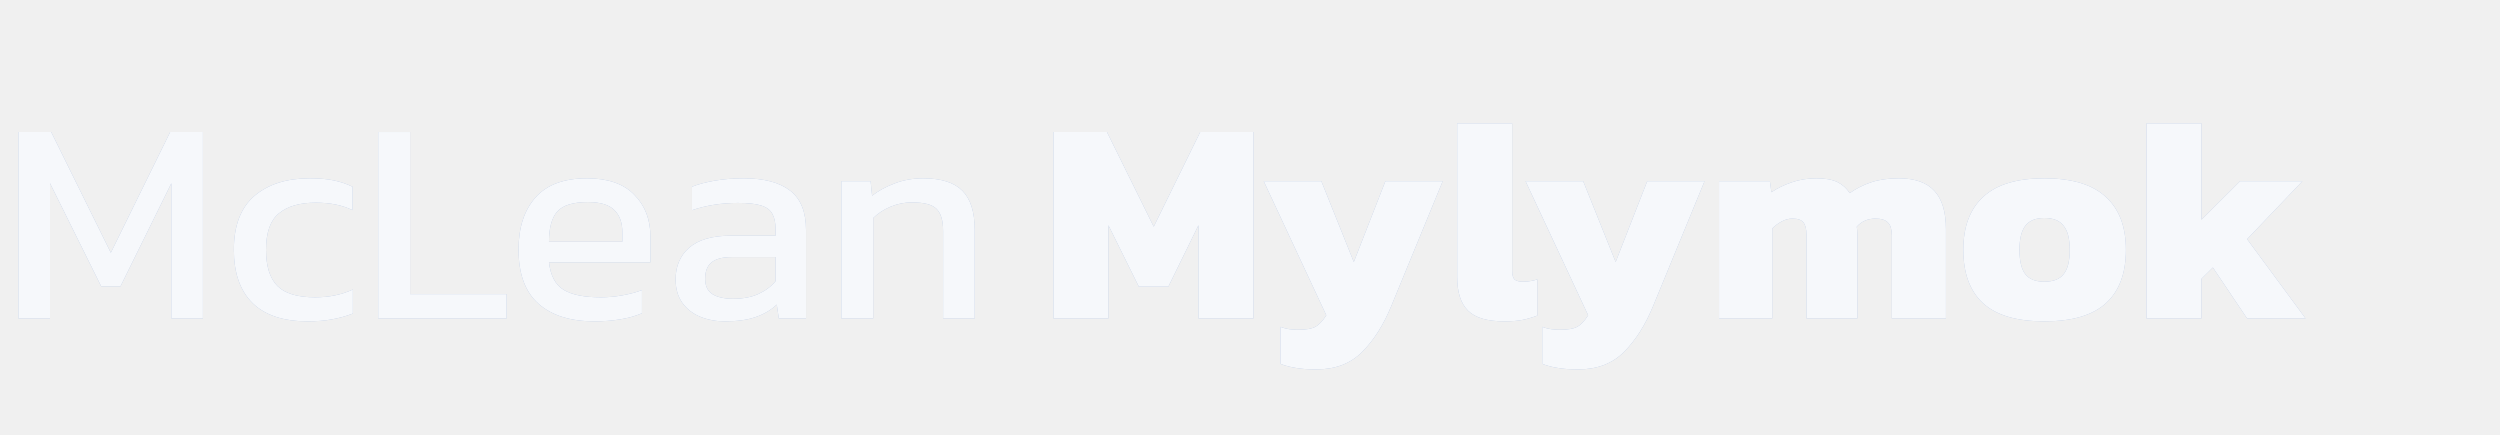
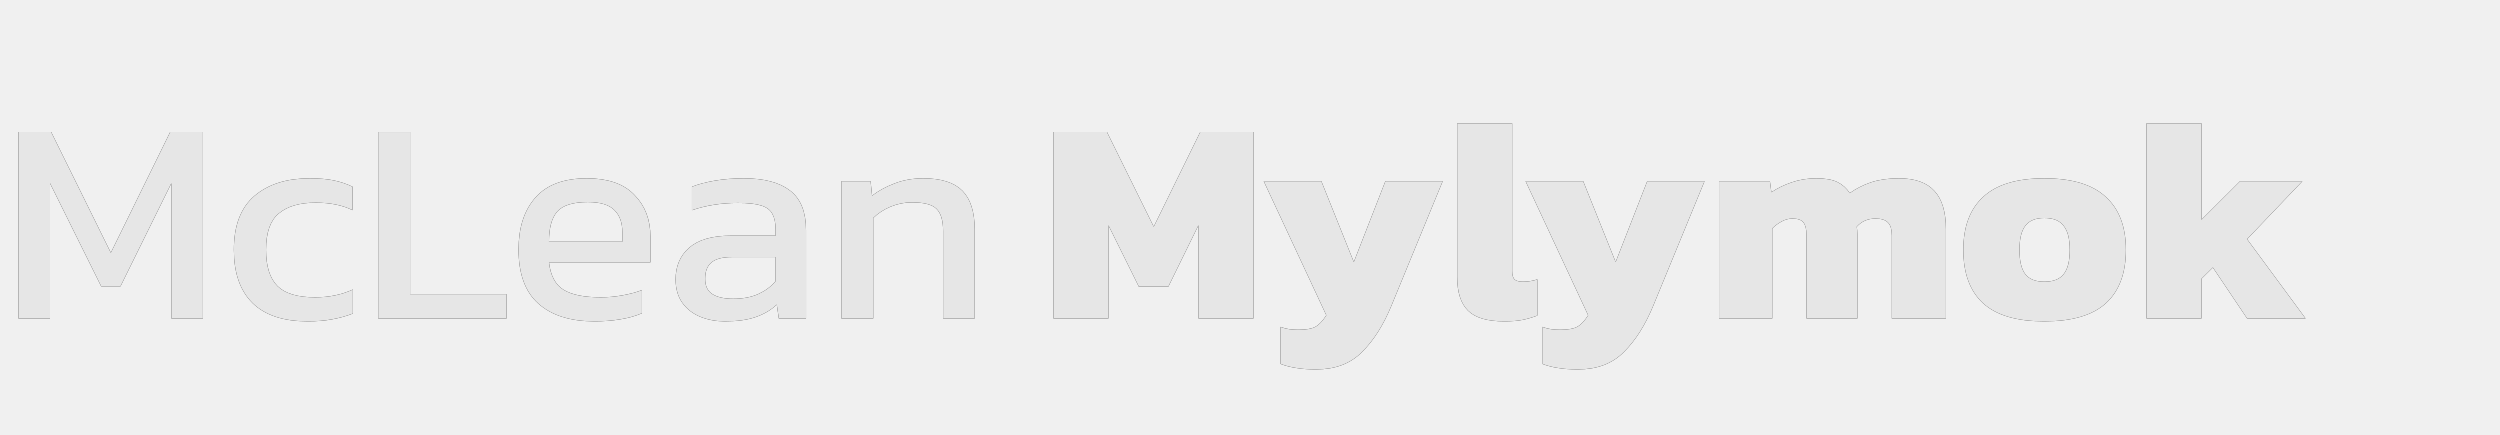
<svg xmlns="http://www.w3.org/2000/svg" width="213" height="37" viewBox="0 0 213 37" fill="none">
-   <path d="M71.684 27.133V15.441H74.175L74.3 16.675C74.831 16.264 75.462 15.918 76.193 15.639C76.94 15.343 77.763 15.195 78.659 15.195C80.187 15.195 81.3 15.548 81.998 16.255C82.695 16.962 83.044 18.064 83.044 19.561V27.133H80.353V19.684C80.353 18.779 80.162 18.146 79.78 17.785C79.415 17.423 78.718 17.242 77.688 17.242C77.073 17.242 76.467 17.365 75.869 17.612C75.288 17.859 74.798 18.179 74.399 18.574V27.133H71.684Z" fill="#A1B5D6" />
+   <path d="M71.684 27.133V15.441H74.175L74.3 16.675C74.831 16.264 75.462 15.918 76.193 15.639C76.94 15.343 77.763 15.195 78.659 15.195C80.187 15.195 81.3 15.548 81.998 16.255C82.695 16.962 83.044 18.064 83.044 19.561V27.133H80.353V19.684C80.353 18.779 80.162 18.146 79.78 17.785C79.415 17.423 78.718 17.242 77.688 17.242C77.073 17.242 76.467 17.365 75.869 17.612C75.288 17.859 74.798 18.179 74.399 18.574V27.133H71.684Z" fill="currentColor" />
  <path d="M71.684 27.133V15.441H74.175L74.3 16.675C74.831 16.264 75.462 15.918 76.193 15.639C76.94 15.343 77.763 15.195 78.659 15.195C80.187 15.195 81.3 15.548 81.998 16.255C82.695 16.962 83.044 18.064 83.044 19.561V27.133H80.353V19.684C80.353 18.779 80.162 18.146 79.78 17.785C79.415 17.423 78.718 17.242 77.688 17.242C77.073 17.242 76.467 17.365 75.869 17.612C75.288 17.859 74.798 18.179 74.399 18.574V27.133H71.684Z" fill="white" fill-opacity="0.9" />
-   <path d="M61.747 27.38C61 27.38 60.302 27.248 59.654 26.985C59.023 26.722 58.517 26.328 58.135 25.801C57.753 25.259 57.562 24.593 57.562 23.803C57.562 22.685 57.944 21.789 58.708 21.115C59.488 20.424 60.684 20.079 62.295 20.079H66.082V19.561C66.082 19.002 65.99 18.558 65.808 18.229C65.642 17.9 65.326 17.661 64.861 17.513C64.413 17.365 63.748 17.291 62.868 17.291C61.473 17.291 60.169 17.497 58.957 17.908V15.91C59.488 15.696 60.136 15.524 60.9 15.392C61.664 15.26 62.486 15.195 63.366 15.195C65.094 15.195 66.406 15.54 67.302 16.231C68.216 16.921 68.673 18.048 68.673 19.61V27.133H66.356L66.181 25.949C65.7 26.41 65.102 26.763 64.388 27.01C63.69 27.257 62.81 27.38 61.747 27.38ZM62.469 25.456C63.283 25.456 63.989 25.324 64.587 25.061C65.201 24.782 65.7 24.412 66.082 23.951V21.904H62.345C61.548 21.904 60.966 22.06 60.601 22.373C60.252 22.669 60.078 23.129 60.078 23.754C60.078 24.362 60.285 24.798 60.701 25.061C61.116 25.324 61.706 25.456 62.469 25.456Z" fill="#A1B5D6" />
+   <path d="M61.747 27.38C61 27.38 60.302 27.248 59.654 26.985C59.023 26.722 58.517 26.328 58.135 25.801C57.753 25.259 57.562 24.593 57.562 23.803C57.562 22.685 57.944 21.789 58.708 21.115C59.488 20.424 60.684 20.079 62.295 20.079H66.082V19.561C66.082 19.002 65.99 18.558 65.808 18.229C65.642 17.9 65.326 17.661 64.861 17.513C64.413 17.365 63.748 17.291 62.868 17.291C61.473 17.291 60.169 17.497 58.957 17.908V15.91C59.488 15.696 60.136 15.524 60.9 15.392C61.664 15.26 62.486 15.195 63.366 15.195C65.094 15.195 66.406 15.54 67.302 16.231C68.216 16.921 68.673 18.048 68.673 19.61V27.133H66.356L66.181 25.949C65.7 26.41 65.102 26.763 64.388 27.01C63.69 27.257 62.81 27.38 61.747 27.38ZM62.469 25.456C63.283 25.456 63.989 25.324 64.587 25.061C65.201 24.782 65.7 24.412 66.082 23.951V21.904H62.345C61.548 21.904 60.966 22.06 60.601 22.373C60.252 22.669 60.078 23.129 60.078 23.754C60.078 24.362 60.285 24.798 60.701 25.061C61.116 25.324 61.706 25.456 62.469 25.456Z" fill="currentColor" />
  <path d="M61.747 27.38C61 27.38 60.302 27.248 59.654 26.985C59.023 26.722 58.517 26.328 58.135 25.801C57.753 25.259 57.562 24.593 57.562 23.803C57.562 22.685 57.944 21.789 58.708 21.115C59.488 20.424 60.684 20.079 62.295 20.079H66.082V19.561C66.082 19.002 65.99 18.558 65.808 18.229C65.642 17.9 65.326 17.661 64.861 17.513C64.413 17.365 63.748 17.291 62.868 17.291C61.473 17.291 60.169 17.497 58.957 17.908V15.91C59.488 15.696 60.136 15.524 60.9 15.392C61.664 15.26 62.486 15.195 63.366 15.195C65.094 15.195 66.406 15.54 67.302 16.231C68.216 16.921 68.673 18.048 68.673 19.61V27.133H66.356L66.181 25.949C65.7 26.41 65.102 26.763 64.388 27.01C63.69 27.257 62.81 27.38 61.747 27.38ZM62.469 25.456C63.283 25.456 63.989 25.324 64.587 25.061C65.201 24.782 65.7 24.412 66.082 23.951V21.904H62.345C61.548 21.904 60.966 22.06 60.601 22.373C60.252 22.669 60.078 23.129 60.078 23.754C60.078 24.362 60.285 24.798 60.701 25.061C61.116 25.324 61.706 25.456 62.469 25.456Z" fill="white" fill-opacity="0.9" />
-   <path d="M50.658 27.38C48.599 27.38 47.005 26.878 45.875 25.875C44.746 24.872 44.181 23.335 44.181 21.263C44.181 19.388 44.663 17.908 45.626 16.823C46.589 15.737 48.051 15.195 50.011 15.195C51.804 15.195 53.15 15.663 54.046 16.601C54.96 17.521 55.417 18.714 55.417 20.177V22.348H46.772C46.905 23.483 47.32 24.264 48.018 24.691C48.715 25.119 49.778 25.333 51.206 25.333C51.804 25.333 52.419 25.275 53.05 25.16C53.681 25.045 54.229 24.897 54.694 24.716V26.689C54.163 26.919 53.548 27.092 52.851 27.207C52.17 27.322 51.439 27.38 50.658 27.38ZM46.772 20.597H53.025V19.783C53.025 18.977 52.801 18.352 52.352 17.908C51.904 17.448 51.148 17.217 50.085 17.217C48.823 17.217 47.951 17.489 47.47 18.031C47.005 18.574 46.772 19.429 46.772 20.597Z" fill="#A1B5D6" />
+   <path d="M50.658 27.38C48.599 27.38 47.005 26.878 45.875 25.875C44.746 24.872 44.181 23.335 44.181 21.263C44.181 19.388 44.663 17.908 45.626 16.823C46.589 15.737 48.051 15.195 50.011 15.195C51.804 15.195 53.15 15.663 54.046 16.601C54.96 17.521 55.417 18.714 55.417 20.177V22.348H46.772C46.905 23.483 47.32 24.264 48.018 24.691C48.715 25.119 49.778 25.333 51.206 25.333C51.804 25.333 52.419 25.275 53.05 25.16C53.681 25.045 54.229 24.897 54.694 24.716V26.689C54.163 26.919 53.548 27.092 52.851 27.207C52.17 27.322 51.439 27.38 50.658 27.38ZM46.772 20.597H53.025V19.783C53.025 18.977 52.801 18.352 52.352 17.908C51.904 17.448 51.148 17.217 50.085 17.217C48.823 17.217 47.951 17.489 47.47 18.031C47.005 18.574 46.772 19.429 46.772 20.597Z" fill="currentColor" />
  <path d="M50.658 27.38C48.599 27.38 47.005 26.878 45.875 25.875C44.746 24.872 44.181 23.335 44.181 21.263C44.181 19.388 44.663 17.908 45.626 16.823C46.589 15.737 48.051 15.195 50.011 15.195C51.804 15.195 53.15 15.663 54.046 16.601C54.96 17.521 55.417 18.714 55.417 20.177V22.348H46.772C46.905 23.483 47.32 24.264 48.018 24.691C48.715 25.119 49.778 25.333 51.206 25.333C51.804 25.333 52.419 25.275 53.05 25.16C53.681 25.045 54.229 24.897 54.694 24.716V26.689C54.163 26.919 53.548 27.092 52.851 27.207C52.17 27.322 51.439 27.38 50.658 27.38ZM46.772 20.597H53.025V19.783C53.025 18.977 52.801 18.352 52.352 17.908C51.904 17.448 51.148 17.217 50.085 17.217C48.823 17.217 47.951 17.489 47.47 18.031C47.005 18.574 46.772 19.429 46.772 20.597Z" fill="white" fill-opacity="0.9" />
-   <path d="M32.223 27.133V11.248H34.939V25.061H43.16V27.133H32.223Z" fill="#A1B5D6" />
+   <path d="M32.223 27.133V11.248H34.939V25.061H43.16V27.133H32.223Z" fill="currentColor" />
  <path d="M32.223 27.133V11.248H34.939V25.061H43.16V27.133H32.223Z" fill="white" fill-opacity="0.9" />
-   <path d="M26.229 27.38C24.152 27.38 22.583 26.862 21.52 25.826C20.457 24.773 19.926 23.261 19.926 21.287C19.926 19.232 20.507 17.702 21.67 16.699C22.849 15.696 24.418 15.195 26.378 15.195C27.192 15.195 27.873 15.252 28.421 15.367C28.985 15.482 29.525 15.663 30.04 15.91V17.908C29.177 17.48 28.13 17.267 26.901 17.267C25.539 17.267 24.493 17.571 23.762 18.179C23.032 18.771 22.666 19.807 22.666 21.287C22.666 22.685 22.99 23.713 23.638 24.371C24.285 25.012 25.357 25.333 26.851 25.333C28.03 25.333 29.102 25.111 30.065 24.667V26.714C29.517 26.928 28.927 27.092 28.296 27.207C27.682 27.322 26.992 27.38 26.229 27.38Z" fill="#A1B5D6" />
+   <path d="M26.229 27.38C24.152 27.38 22.583 26.862 21.52 25.826C20.457 24.773 19.926 23.261 19.926 21.287C19.926 19.232 20.507 17.702 21.67 16.699C22.849 15.696 24.418 15.195 26.378 15.195C27.192 15.195 27.873 15.252 28.421 15.367C28.985 15.482 29.525 15.663 30.04 15.91V17.908C29.177 17.48 28.13 17.267 26.901 17.267C25.539 17.267 24.493 17.571 23.762 18.179C23.032 18.771 22.666 19.807 22.666 21.287C22.666 22.685 22.99 23.713 23.638 24.371C24.285 25.012 25.357 25.333 26.851 25.333C28.03 25.333 29.102 25.111 30.065 24.667V26.714C29.517 26.928 28.927 27.092 28.296 27.207C27.682 27.322 26.992 27.38 26.229 27.38Z" fill="currentColor" />
  <path d="M26.229 27.38C24.152 27.38 22.583 26.862 21.52 25.826C20.457 24.773 19.926 23.261 19.926 21.287C19.926 19.232 20.507 17.702 21.67 16.699C22.849 15.696 24.418 15.195 26.378 15.195C27.192 15.195 27.873 15.252 28.421 15.367C28.985 15.482 29.525 15.663 30.04 15.91V17.908C29.177 17.48 28.13 17.267 26.901 17.267C25.539 17.267 24.493 17.571 23.762 18.179C23.032 18.771 22.666 19.807 22.666 21.287C22.666 22.685 22.99 23.713 23.638 24.371C24.285 25.012 25.357 25.333 26.851 25.333C28.03 25.333 29.102 25.111 30.065 24.667V26.714C29.517 26.928 28.927 27.092 28.296 27.207C27.682 27.322 26.992 27.38 26.229 27.38Z" fill="white" fill-opacity="0.9" />
-   <path d="M1.569 27.133V11.248H4.36L9.442 21.534L14.499 11.248H17.289V27.133H14.599V15.614L10.264 24.395H8.62L4.26 15.614V27.133H1.569Z" fill="#A1B5D6" />
+   <path d="M1.569 27.133V11.248H4.36L9.442 21.534L14.499 11.248H17.289V27.133H14.599V15.614L10.264 24.395H8.62L4.26 15.614V27.133H1.569Z" fill="currentColor" />
  <path d="M1.569 27.133V11.248H4.36L9.442 21.534L14.499 11.248H17.289V27.133H14.599V15.614L10.264 24.395H8.62L4.26 15.614V27.133H1.569Z" fill="white" fill-opacity="0.9" />
-   <path d="M182.882 27.133V10.508H187.565V18.722L190.854 15.441H196.16L191.452 20.375L196.434 27.133H191.452L188.537 22.792L187.565 23.754V27.133H182.882Z" fill="#A1B5D6" />
+   <path d="M182.882 27.133V10.508H187.565V18.722L190.854 15.441H196.16L191.452 20.375L196.434 27.133H191.452L188.537 22.792L187.565 23.754V27.133H182.882Z" fill="currentColor" />
  <path d="M182.882 27.133V10.508H187.565V18.722L190.854 15.441H196.16L191.452 20.375L196.434 27.133H191.452L188.537 22.792L187.565 23.754V27.133H182.882Z" fill="white" fill-opacity="0.9" />
-   <path d="M174.176 27.38C171.818 27.38 170.074 26.862 168.945 25.826C167.832 24.79 167.276 23.277 167.276 21.287C167.276 19.314 167.84 17.809 168.97 16.773C170.099 15.721 171.834 15.195 174.176 15.195C176.535 15.195 178.278 15.721 179.408 16.773C180.554 17.809 181.127 19.314 181.127 21.287C181.127 23.277 180.562 24.79 179.433 25.826C178.303 26.862 176.551 27.38 174.176 27.38ZM174.176 24.001C174.94 24.001 175.488 23.787 175.82 23.359C176.169 22.932 176.344 22.241 176.344 21.287C176.344 20.35 176.169 19.668 175.82 19.24C175.488 18.796 174.94 18.574 174.176 18.574C173.429 18.574 172.889 18.796 172.557 19.24C172.225 19.668 172.059 20.35 172.059 21.287C172.059 22.241 172.225 22.932 172.557 23.359C172.889 23.787 173.429 24.001 174.176 24.001Z" fill="#A1B5D6" />
+   <path d="M174.176 27.38C171.818 27.38 170.074 26.862 168.945 25.826C167.832 24.79 167.276 23.277 167.276 21.287C167.276 19.314 167.84 17.809 168.97 16.773C170.099 15.721 171.834 15.195 174.176 15.195C176.535 15.195 178.278 15.721 179.408 16.773C180.554 17.809 181.127 19.314 181.127 21.287C181.127 23.277 180.562 24.79 179.433 25.826C178.303 26.862 176.551 27.38 174.176 27.38ZM174.176 24.001C174.94 24.001 175.488 23.787 175.82 23.359C176.169 22.932 176.344 22.241 176.344 21.287C176.344 20.35 176.169 19.668 175.82 19.24C175.488 18.796 174.94 18.574 174.176 18.574C173.429 18.574 172.889 18.796 172.557 19.24C172.225 19.668 172.059 20.35 172.059 21.287C172.059 22.241 172.225 22.932 172.557 23.359C172.889 23.787 173.429 24.001 174.176 24.001Z" fill="currentColor" />
  <path d="M174.176 27.38C171.818 27.38 170.074 26.862 168.945 25.826C167.832 24.79 167.276 23.277 167.276 21.287C167.276 19.314 167.84 17.809 168.97 16.773C170.099 15.721 171.834 15.195 174.176 15.195C176.535 15.195 178.278 15.721 179.408 16.773C180.554 17.809 181.127 19.314 181.127 21.287C181.127 23.277 180.562 24.79 179.433 25.826C178.303 26.862 176.551 27.38 174.176 27.38ZM174.176 24.001C174.94 24.001 175.488 23.787 175.82 23.359C176.169 22.932 176.344 22.241 176.344 21.287C176.344 20.35 176.169 19.668 175.82 19.24C175.488 18.796 174.94 18.574 174.176 18.574C173.429 18.574 172.889 18.796 172.557 19.24C172.225 19.668 172.059 20.35 172.059 21.287C172.059 22.241 172.225 22.932 172.557 23.359C172.889 23.787 173.429 24.001 174.176 24.001Z" fill="white" fill-opacity="0.9" />
-   <path d="M146.462 27.133V15.441H150.797L150.921 16.379C151.436 16.033 152.009 15.754 152.64 15.54C153.288 15.31 153.994 15.195 154.758 15.195C155.522 15.195 156.12 15.302 156.552 15.515C156.983 15.729 157.332 16.042 157.598 16.453C158.129 16.074 158.727 15.77 159.392 15.54C160.073 15.31 160.87 15.195 161.783 15.195C163.162 15.195 164.175 15.556 164.823 16.28C165.47 16.987 165.794 18.072 165.794 19.536V27.133H161.185V20.079C161.185 19.552 161.077 19.182 160.861 18.969C160.646 18.738 160.288 18.623 159.79 18.623C159.143 18.623 158.611 18.854 158.196 19.314C158.229 19.528 158.246 19.733 158.246 19.931C158.246 20.112 158.246 20.317 158.246 20.547V27.133H153.911V20.005C153.911 19.528 153.828 19.182 153.662 18.969C153.496 18.738 153.18 18.623 152.715 18.623C152.4 18.623 152.092 18.706 151.793 18.87C151.494 19.034 151.229 19.232 150.996 19.462V27.133H146.462Z" fill="#A1B5D6" />
+   <path d="M146.462 27.133V15.441H150.797L150.921 16.379C151.436 16.033 152.009 15.754 152.64 15.54C153.288 15.31 153.994 15.195 154.758 15.195C155.522 15.195 156.12 15.302 156.552 15.515C156.983 15.729 157.332 16.042 157.598 16.453C158.129 16.074 158.727 15.77 159.392 15.54C160.073 15.31 160.87 15.195 161.783 15.195C163.162 15.195 164.175 15.556 164.823 16.28C165.47 16.987 165.794 18.072 165.794 19.536V27.133H161.185V20.079C161.185 19.552 161.077 19.182 160.861 18.969C160.646 18.738 160.288 18.623 159.79 18.623C159.143 18.623 158.611 18.854 158.196 19.314C158.229 19.528 158.246 19.733 158.246 19.931C158.246 20.112 158.246 20.317 158.246 20.547V27.133H153.911V20.005C153.911 19.528 153.828 19.182 153.662 18.969C153.496 18.738 153.18 18.623 152.715 18.623C152.4 18.623 152.092 18.706 151.793 18.87C151.494 19.034 151.229 19.232 150.996 19.462V27.133H146.462Z" fill="currentColor" />
  <path d="M146.462 27.133V15.441H150.797L150.921 16.379C151.436 16.033 152.009 15.754 152.64 15.54C153.288 15.31 153.994 15.195 154.758 15.195C155.522 15.195 156.12 15.302 156.552 15.515C156.983 15.729 157.332 16.042 157.598 16.453C158.129 16.074 158.727 15.77 159.392 15.54C160.073 15.31 160.87 15.195 161.783 15.195C163.162 15.195 164.175 15.556 164.823 16.28C165.47 16.987 165.794 18.072 165.794 19.536V27.133H161.185V20.079C161.185 19.552 161.077 19.182 160.861 18.969C160.646 18.738 160.288 18.623 159.79 18.623C159.143 18.623 158.611 18.854 158.196 19.314C158.229 19.528 158.246 19.733 158.246 19.931C158.246 20.112 158.246 20.317 158.246 20.547V27.133H153.911V20.005C153.911 19.528 153.828 19.182 153.662 18.969C153.496 18.738 153.18 18.623 152.715 18.623C152.4 18.623 152.092 18.706 151.793 18.87C151.494 19.034 151.229 19.232 150.996 19.462V27.133H146.462Z" fill="white" fill-opacity="0.9" />
-   <path d="M134.439 31.475C133.775 31.475 133.21 31.434 132.745 31.351C132.297 31.286 131.849 31.171 131.4 31.006V27.849C131.666 27.947 131.915 28.013 132.147 28.046C132.397 28.079 132.654 28.095 132.92 28.095C133.584 28.095 134.066 28.013 134.365 27.849C134.68 27.684 134.996 27.355 135.311 26.862L129.98 15.441H134.888L137.653 22.323L140.344 15.441H145.226L140.867 26.023C140.186 27.684 139.347 29.008 138.351 29.995C137.371 30.981 136.067 31.475 134.439 31.475Z" fill="#A1B5D6" />
+   <path d="M134.439 31.475C133.775 31.475 133.21 31.434 132.745 31.351C132.297 31.286 131.849 31.171 131.4 31.006V27.849C131.666 27.947 131.915 28.013 132.147 28.046C132.397 28.079 132.654 28.095 132.92 28.095C133.584 28.095 134.066 28.013 134.365 27.849C134.68 27.684 134.996 27.355 135.311 26.862L129.98 15.441H134.888L137.653 22.323L140.344 15.441H145.226L140.867 26.023C140.186 27.684 139.347 29.008 138.351 29.995C137.371 30.981 136.067 31.475 134.439 31.475Z" fill="currentColor" />
  <path d="M134.439 31.475C133.775 31.475 133.21 31.434 132.745 31.351C132.297 31.286 131.849 31.171 131.4 31.006V27.849C131.666 27.947 131.915 28.013 132.147 28.046C132.397 28.079 132.654 28.095 132.92 28.095C133.584 28.095 134.066 28.013 134.365 27.849C134.68 27.684 134.996 27.355 135.311 26.862L129.98 15.441H134.888L137.653 22.323L140.344 15.441H145.226L140.867 26.023C140.186 27.684 139.347 29.008 138.351 29.995C137.371 30.981 136.067 31.475 134.439 31.475Z" fill="white" fill-opacity="0.9" />
-   <path d="M128.164 27.38C126.719 27.38 125.689 27.076 125.075 26.467C124.46 25.859 124.153 24.905 124.153 23.606V10.508H128.836V23.088C128.836 23.45 128.911 23.696 129.061 23.828C129.21 23.943 129.443 24.001 129.758 24.001C129.974 24.001 130.182 23.984 130.381 23.951C130.597 23.918 130.796 23.869 130.979 23.803V26.887C130.547 27.051 130.124 27.174 129.708 27.257C129.31 27.339 128.795 27.38 128.164 27.38Z" fill="#A1B5D6" />
+   <path d="M128.164 27.38C126.719 27.38 125.689 27.076 125.075 26.467C124.46 25.859 124.153 24.905 124.153 23.606V10.508H128.836V23.088C128.836 23.45 128.911 23.696 129.061 23.828C129.21 23.943 129.443 24.001 129.758 24.001C129.974 24.001 130.182 23.984 130.381 23.951C130.597 23.918 130.796 23.869 130.979 23.803V26.887C130.547 27.051 130.124 27.174 129.708 27.257C129.31 27.339 128.795 27.38 128.164 27.38Z" fill="currentColor" />
  <path d="M128.164 27.38C126.719 27.38 125.689 27.076 125.075 26.467C124.46 25.859 124.153 24.905 124.153 23.606V10.508H128.836V23.088C128.836 23.45 128.911 23.696 129.061 23.828C129.21 23.943 129.443 24.001 129.758 24.001C129.974 24.001 130.182 23.984 130.381 23.951C130.597 23.918 130.796 23.869 130.979 23.803V26.887C130.547 27.051 130.124 27.174 129.708 27.257C129.31 27.339 128.795 27.38 128.164 27.38Z" fill="white" fill-opacity="0.9" />
-   <path d="M112.13 31.475C111.466 31.475 110.901 31.434 110.436 31.351C109.988 31.286 109.539 31.171 109.091 31.006V27.849C109.357 27.947 109.606 28.013 109.838 28.046C110.087 28.079 110.345 28.095 110.611 28.095C111.275 28.095 111.757 28.013 112.056 27.849C112.371 27.684 112.687 27.355 113.002 26.862L107.671 15.441H112.579L115.344 22.323L118.034 15.441H122.917L118.558 26.023C117.877 27.684 117.038 29.008 116.041 29.995C115.062 30.981 113.758 31.475 112.13 31.475Z" fill="#A1B5D6" />
+   <path d="M112.13 31.475C111.466 31.475 110.901 31.434 110.436 31.351C109.988 31.286 109.539 31.171 109.091 31.006V27.849C109.357 27.947 109.606 28.013 109.838 28.046C110.087 28.079 110.345 28.095 110.611 28.095C111.275 28.095 111.757 28.013 112.056 27.849C112.371 27.684 112.687 27.355 113.002 26.862L107.671 15.441H112.579L115.344 22.323L118.034 15.441H122.917L118.558 26.023C117.877 27.684 117.038 29.008 116.041 29.995C115.062 30.981 113.758 31.475 112.13 31.475Z" fill="currentColor" />
  <path d="M112.13 31.475C111.466 31.475 110.901 31.434 110.436 31.351C109.988 31.286 109.539 31.171 109.091 31.006V27.849C109.357 27.947 109.606 28.013 109.838 28.046C110.087 28.079 110.345 28.095 110.611 28.095C111.275 28.095 111.757 28.013 112.056 27.849C112.371 27.684 112.687 27.355 113.002 26.862L107.671 15.441H112.579L115.344 22.323L118.034 15.441H122.917L118.558 26.023C117.877 27.684 117.038 29.008 116.041 29.995C115.062 30.981 113.758 31.475 112.13 31.475Z" fill="white" fill-opacity="0.9" />
-   <path d="M89.753 27.133V11.248H94.312L98.297 19.314L102.259 11.248H106.793V27.133H102.109V19.191L99.543 24.42H97.027L94.436 19.191V27.133H89.753Z" fill="#A1B5D6" />
+   <path d="M89.753 27.133V11.248H94.312L98.297 19.314L102.259 11.248H106.793V27.133H102.109V19.191L99.543 24.42H97.027L94.436 19.191V27.133H89.753Z" fill="currentColor" />
  <path d="M89.753 27.133V11.248H94.312L98.297 19.314L102.259 11.248H106.793V27.133H102.109V19.191L99.543 24.42H97.027L94.436 19.191V27.133H89.753Z" fill="white" fill-opacity="0.9" />
</svg>
